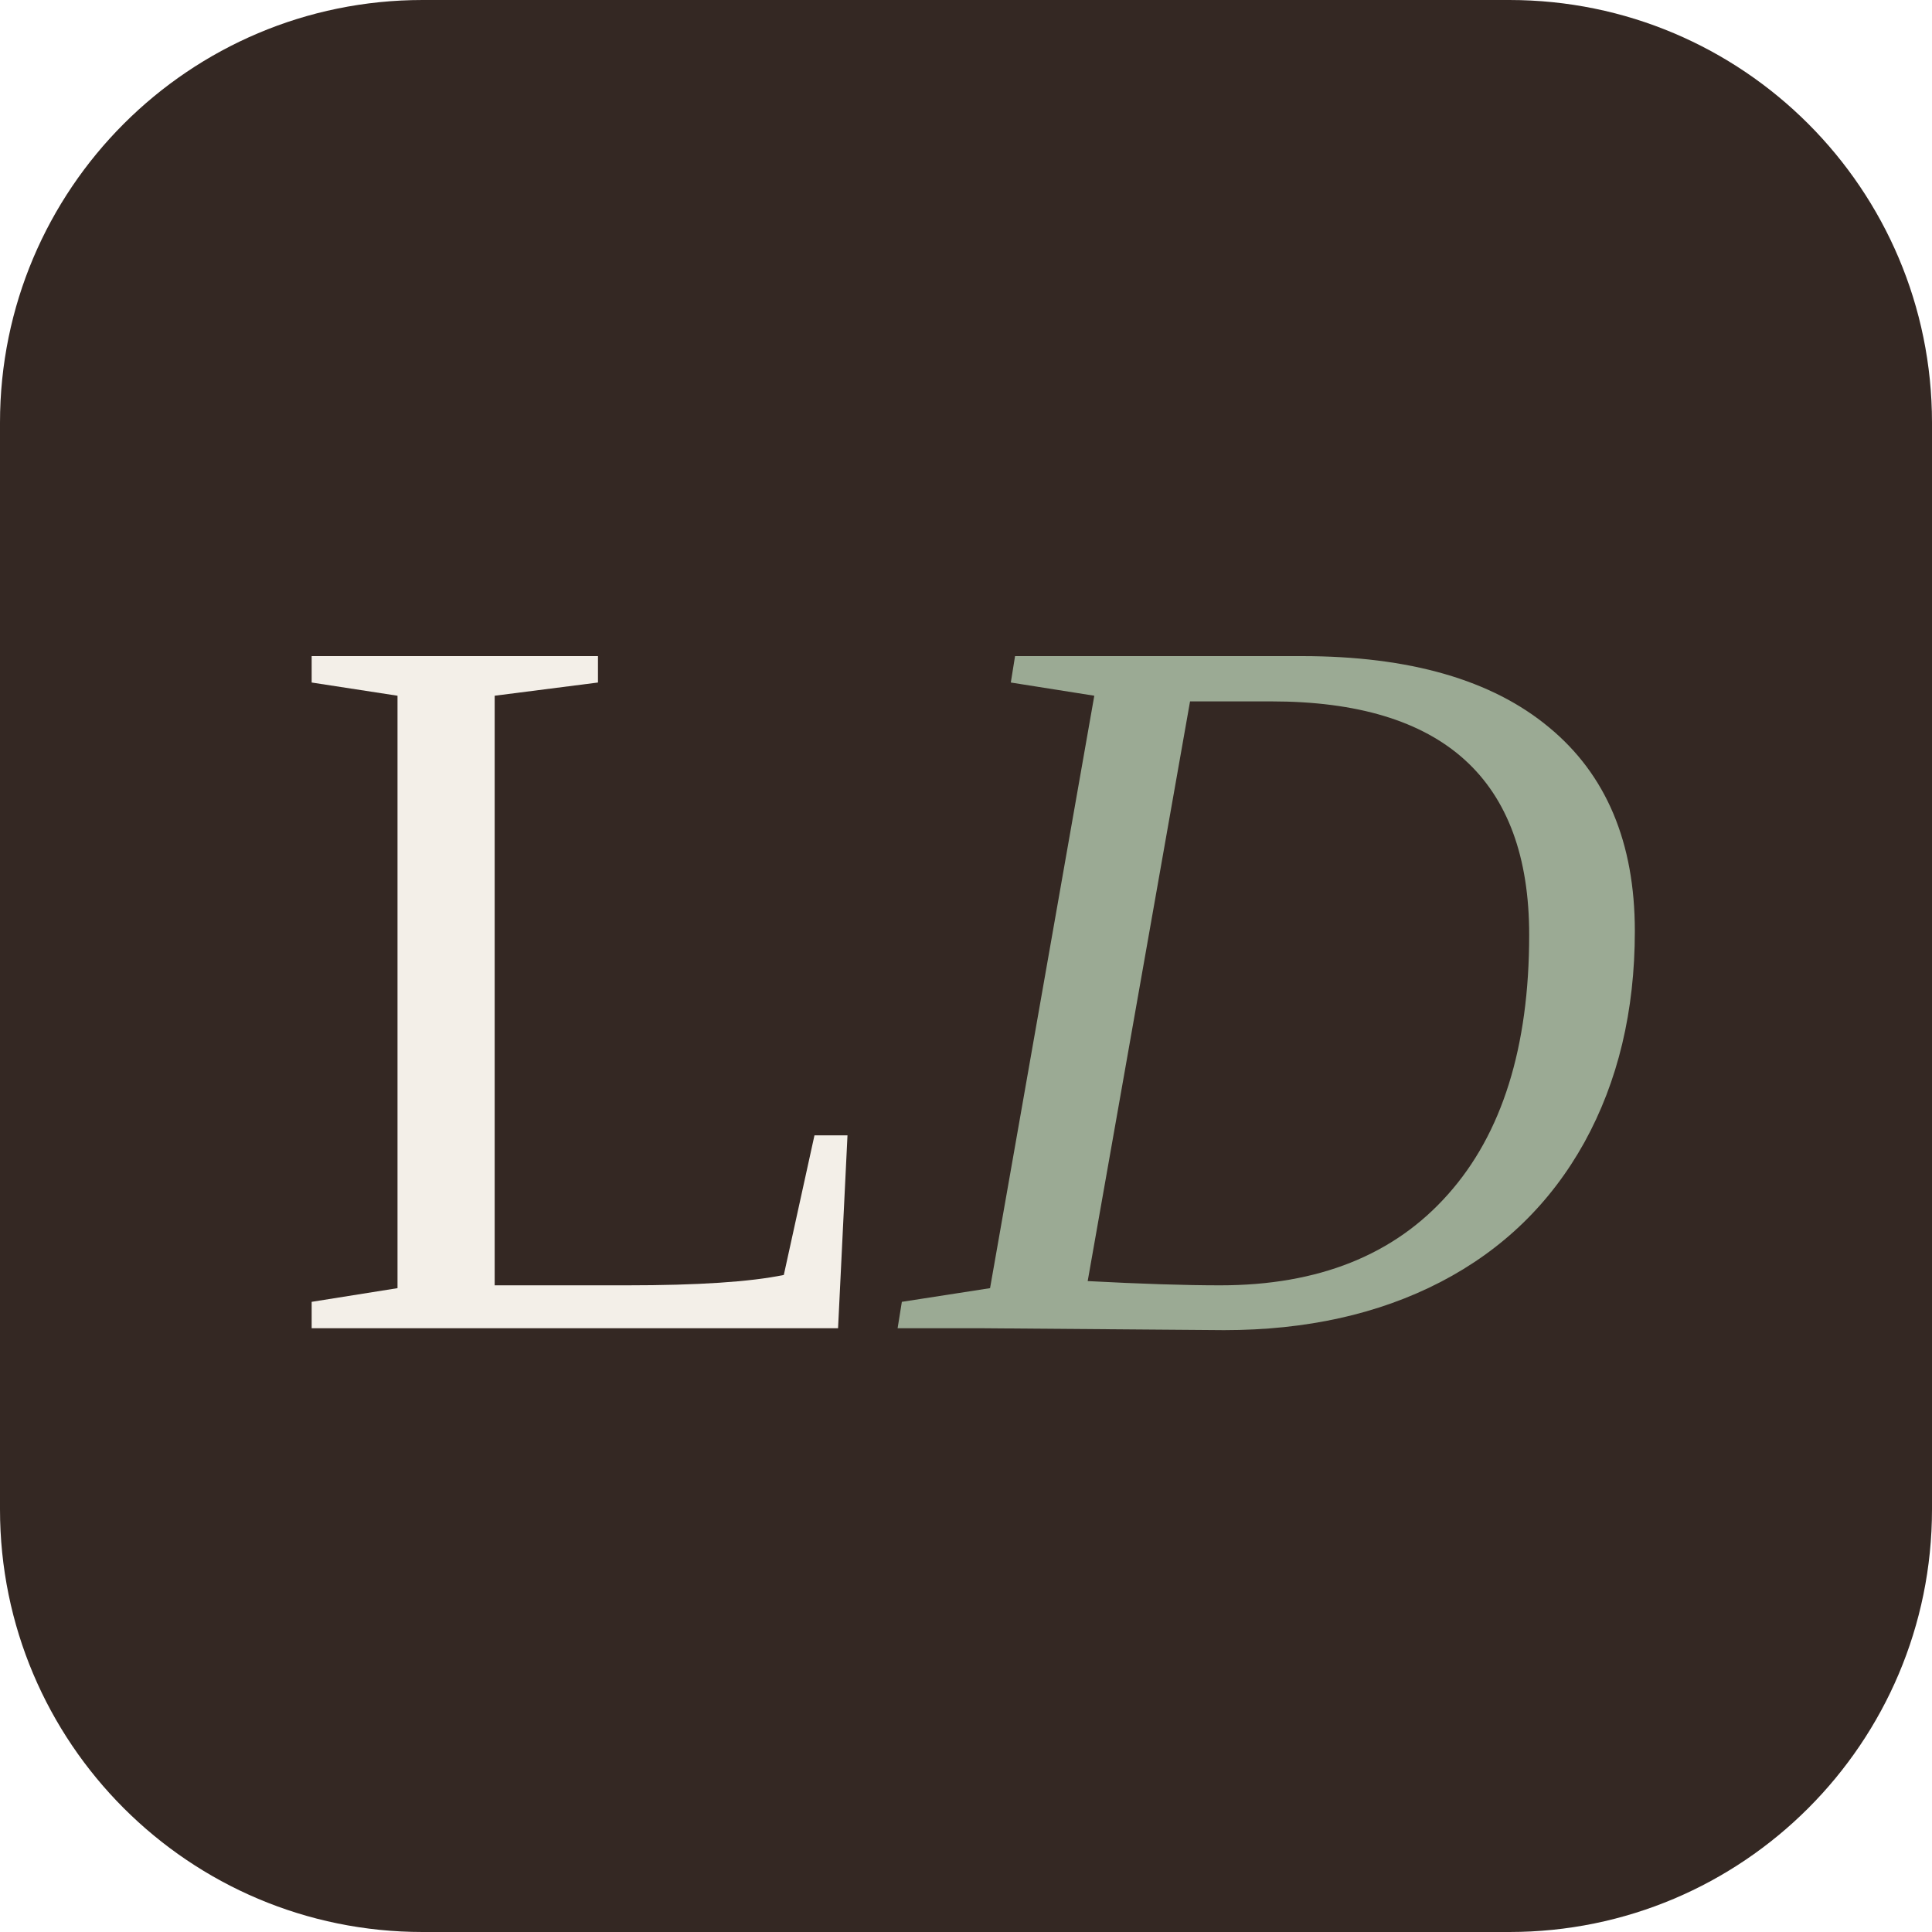
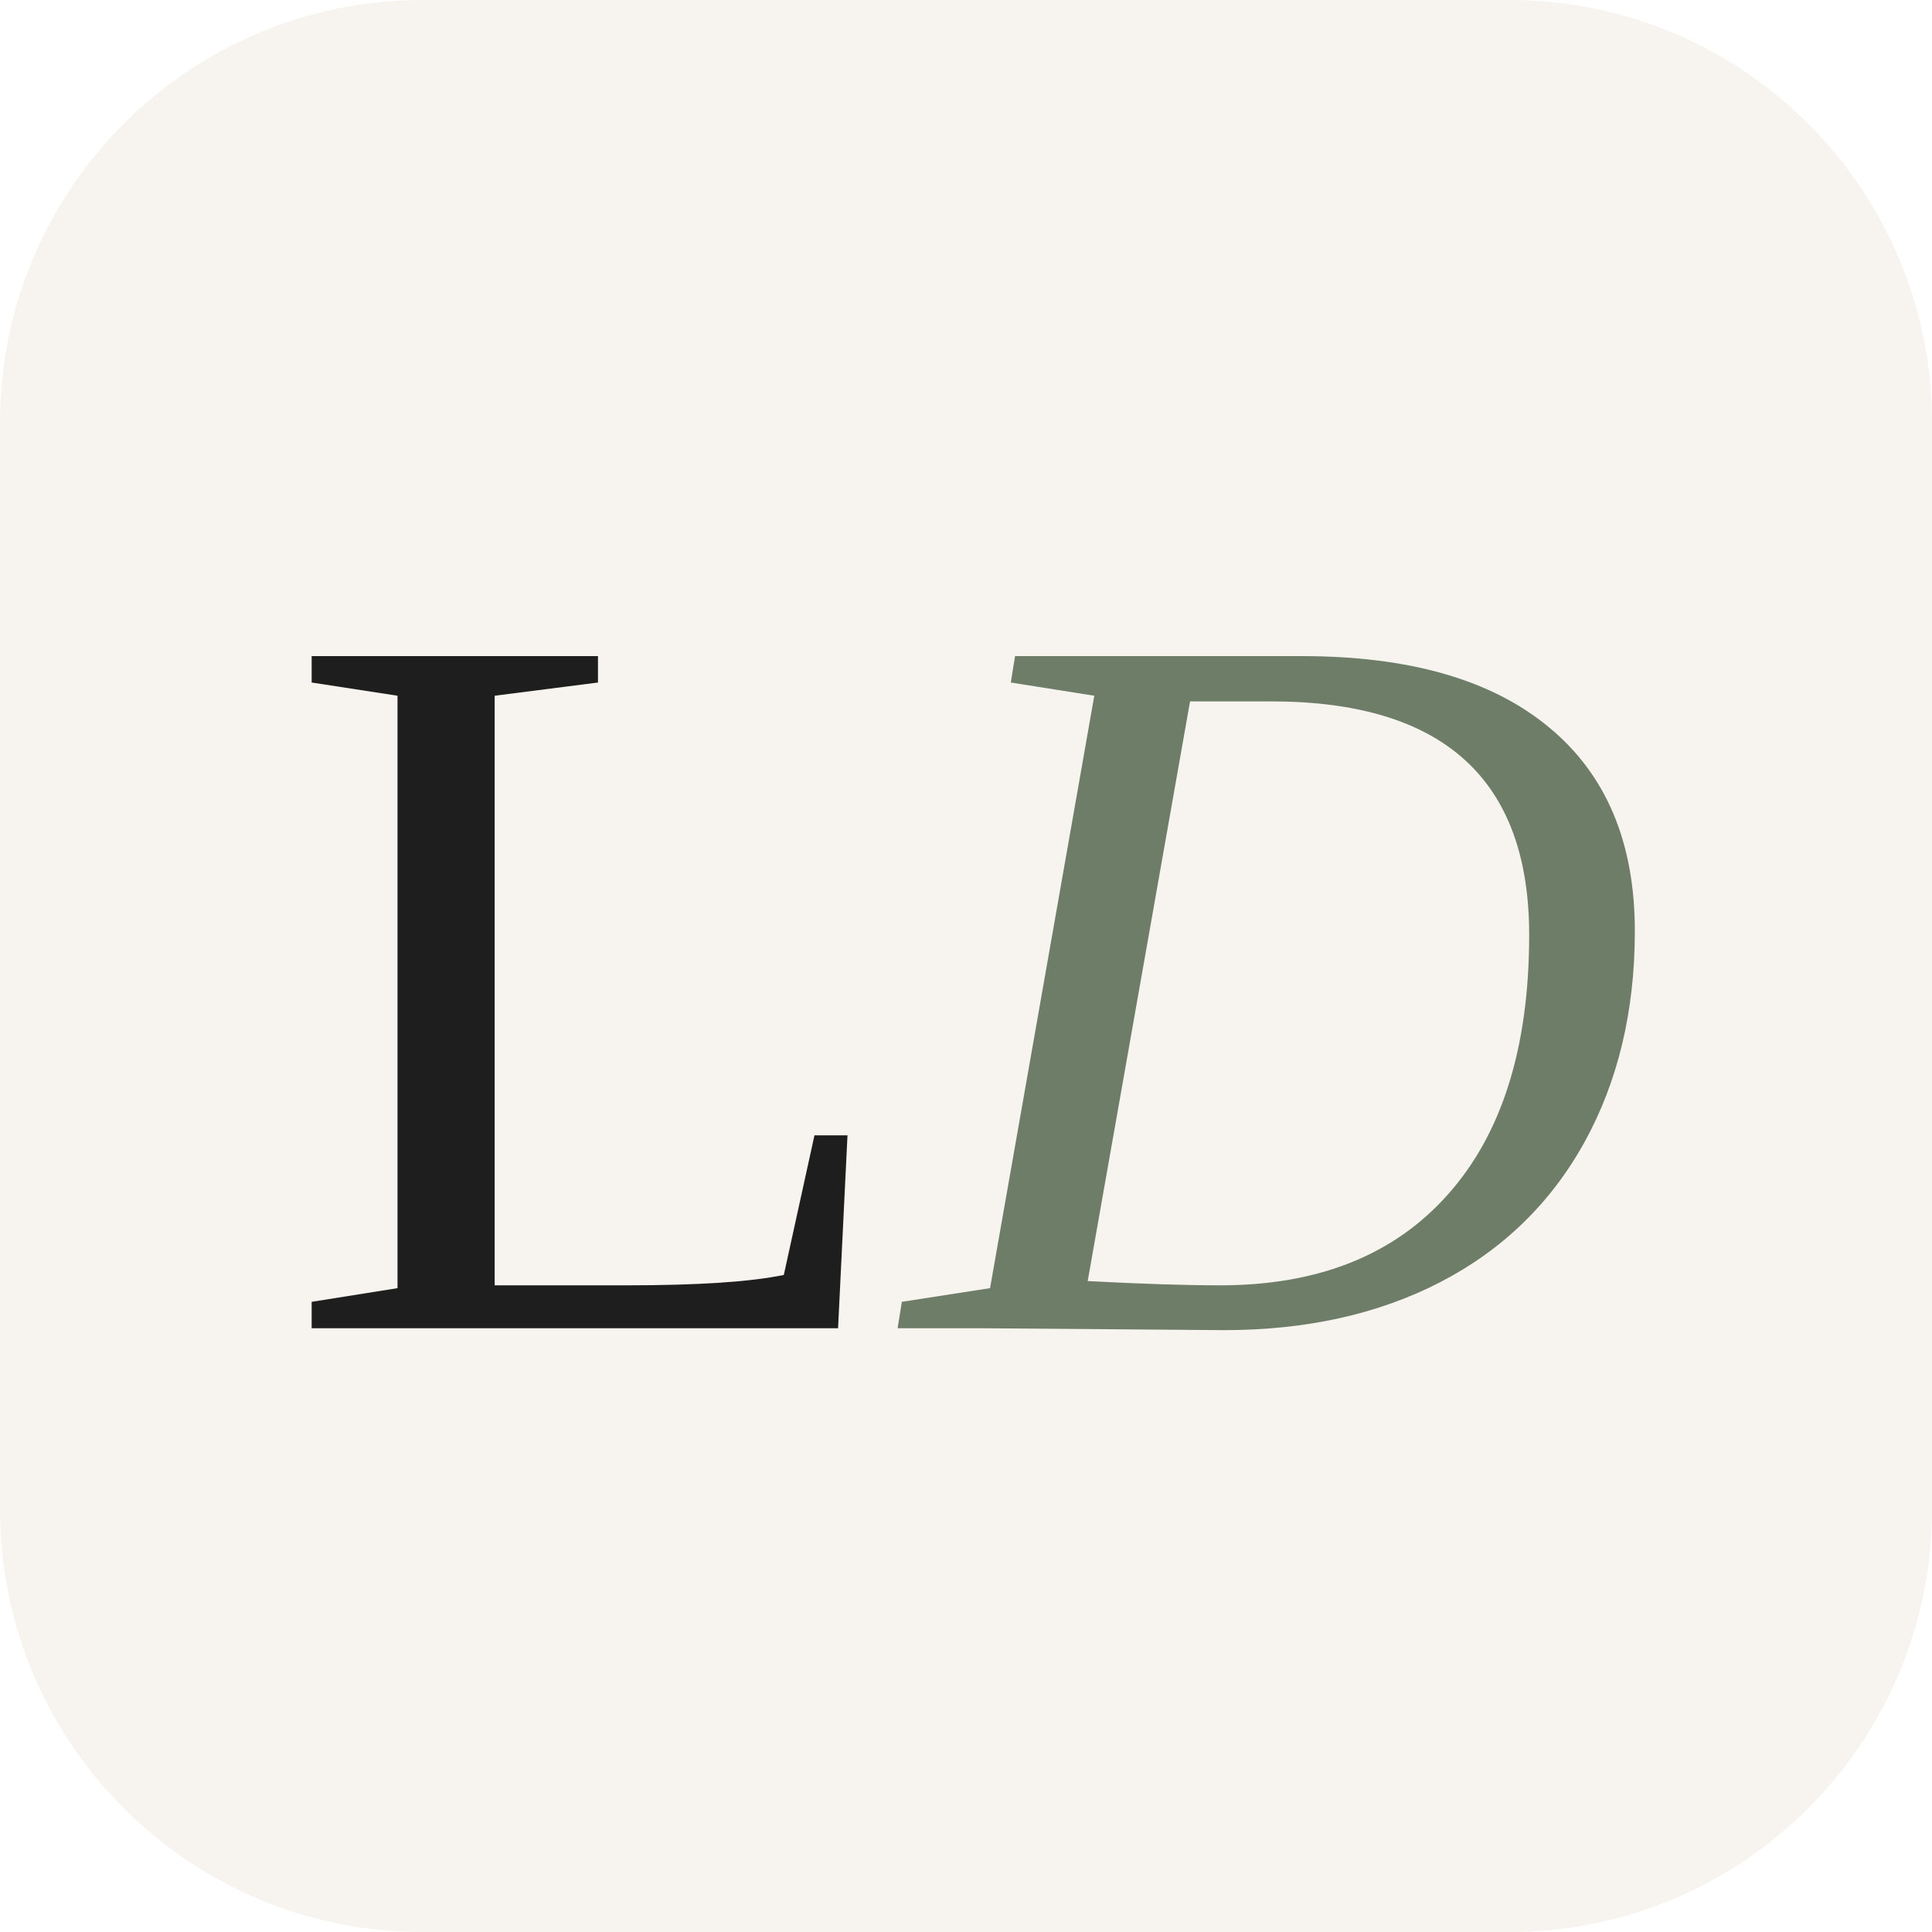
<svg xmlns="http://www.w3.org/2000/svg" viewBox="0 0 64 64">
-   <rect width="64" height="64" rx="14" fill="#342823" />
-   <text x="32" y="44" text-anchor="middle" font-family="Georgia, 'Times New Roman', serif" font-size="34" fill="#F3EFE8" letter-spacing="-1">L<tspan font-style="italic" fill="#9BAA94">D</tspan>
+   <rect width="64" height="64" rx="14" fill="#F7F3EE" />
+   <text x="32" y="44" text-anchor="middle" font-family="Georgia, 'Times New Roman', serif" font-size="34" fill="#1E1E1E" letter-spacing="-1">L<tspan font-style="italic" fill="#6D7D67">D</tspan>
  </text>
</svg>
